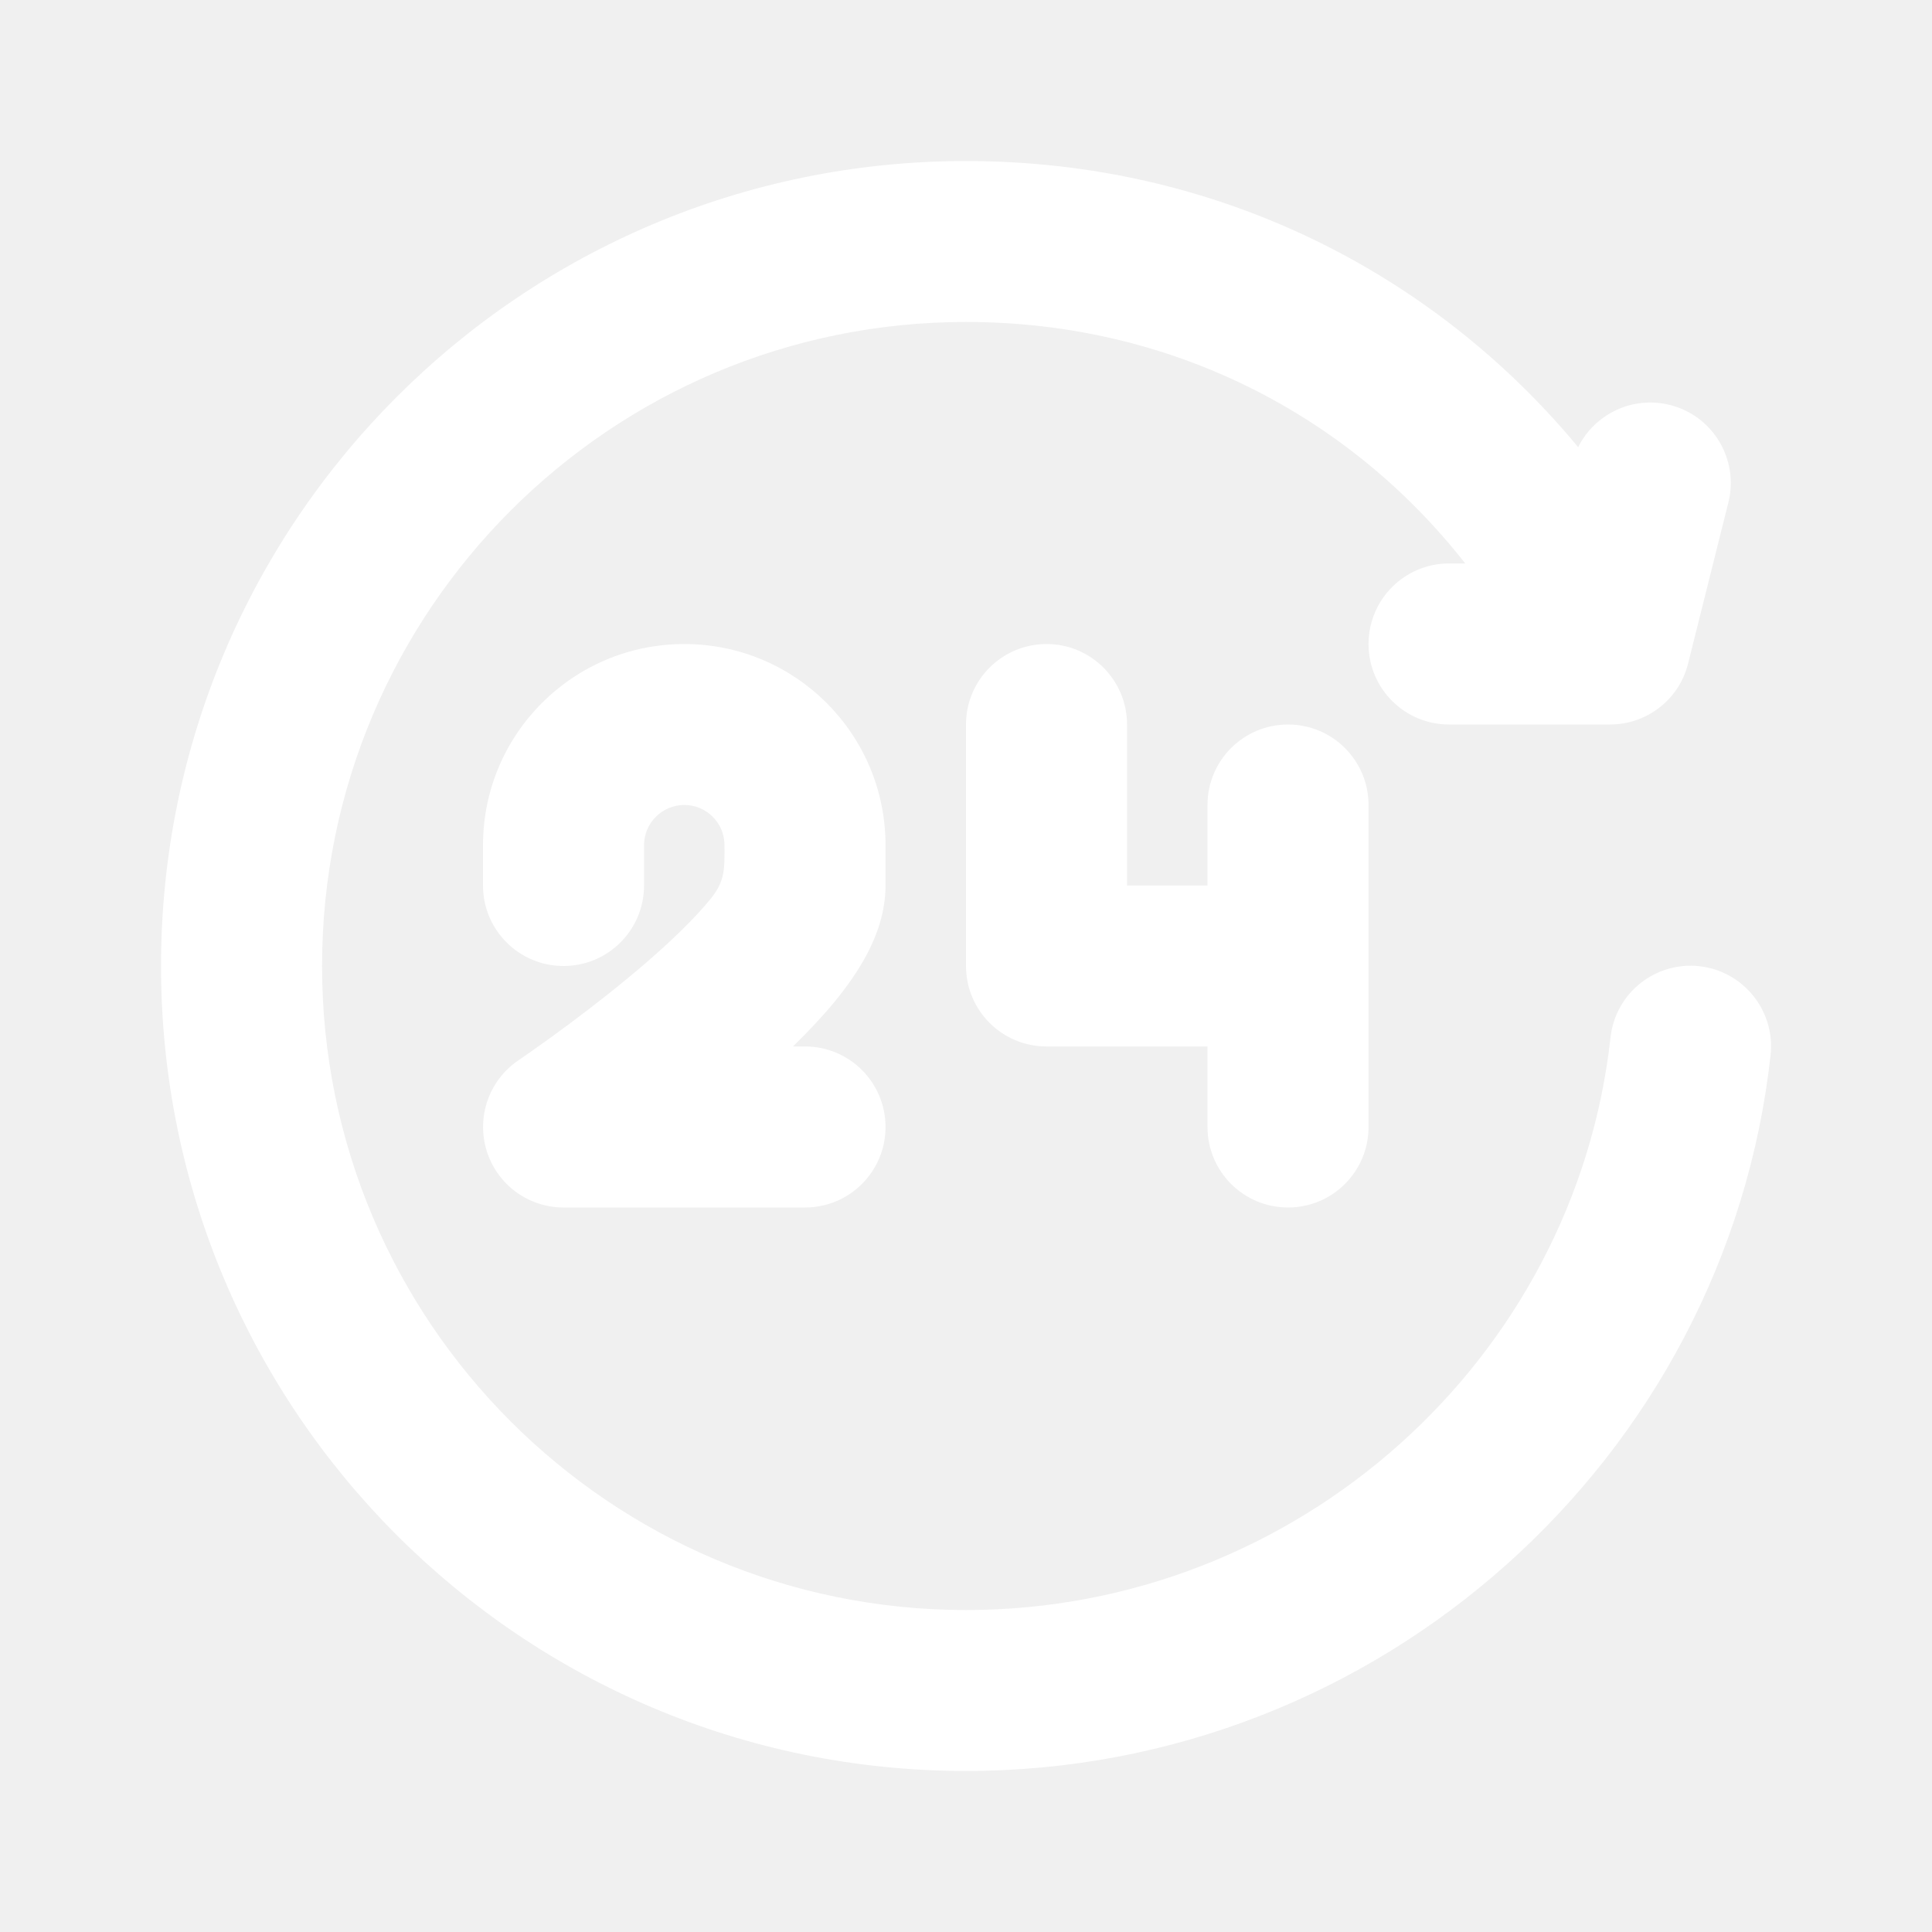
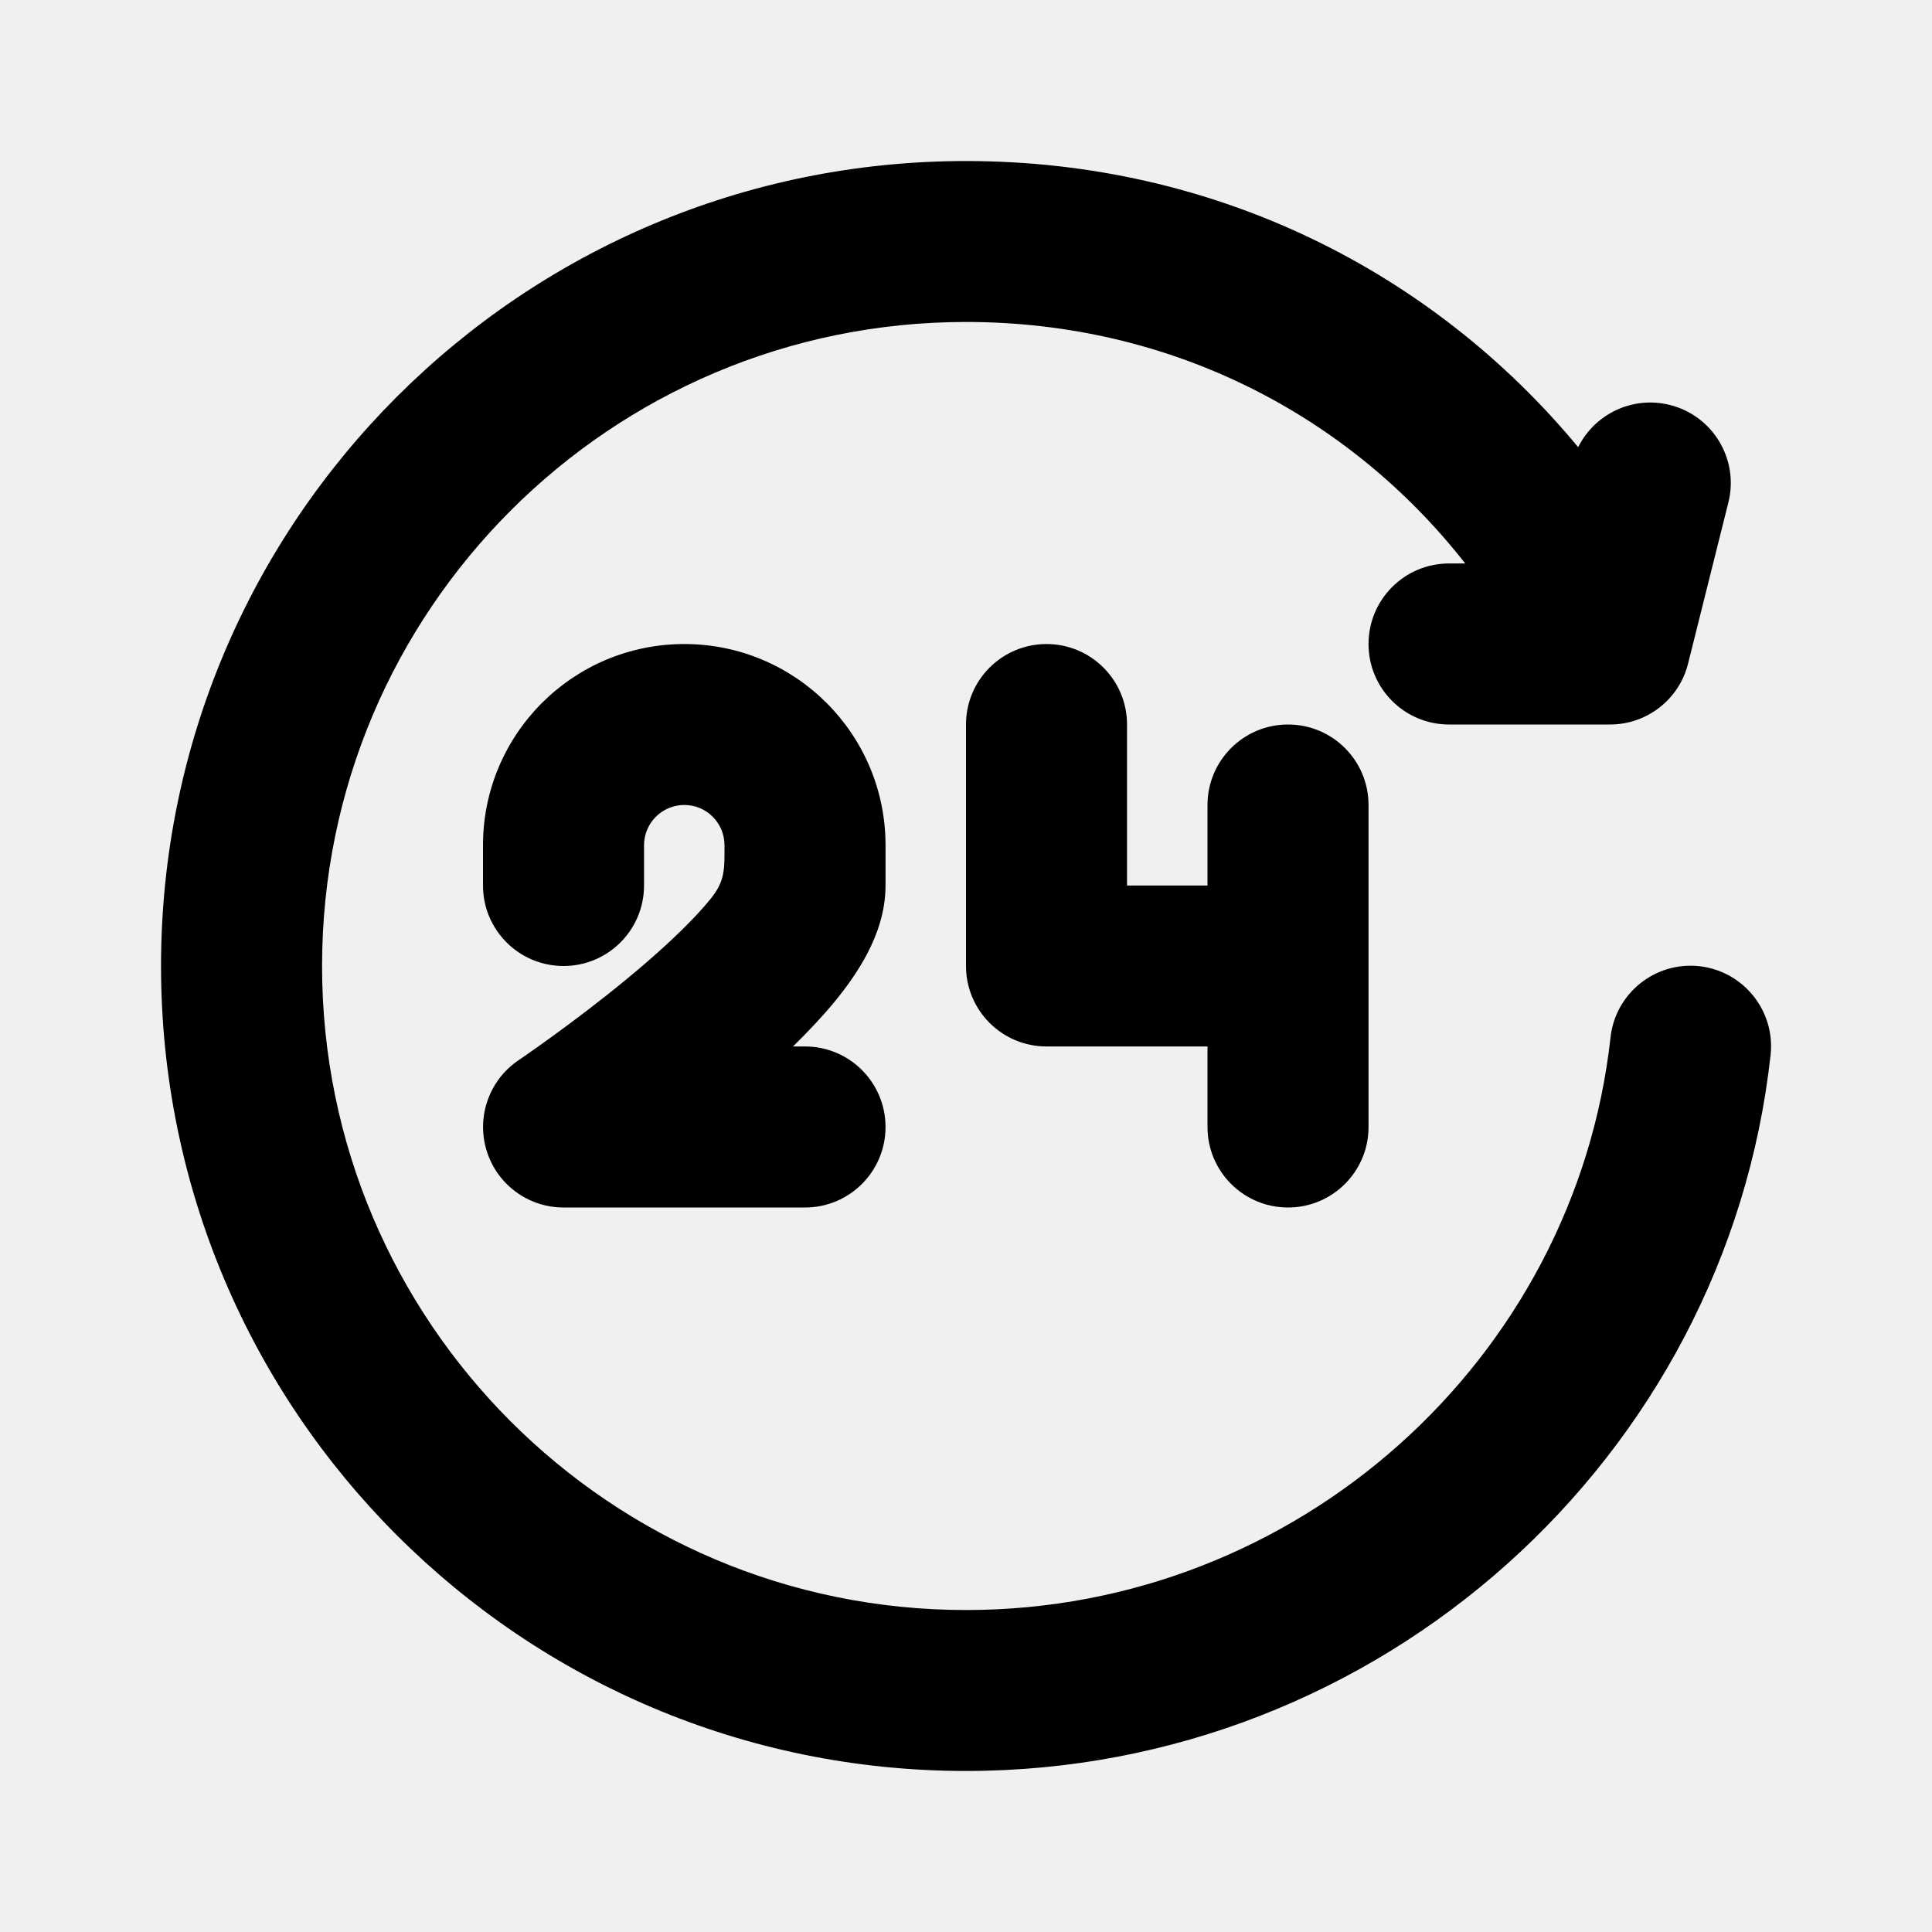
<svg xmlns="http://www.w3.org/2000/svg" width="20" height="20" viewBox="0 0 20 20" fill="none">
-   <path fill-rule="evenodd" clip-rule="evenodd" d="M10 3.333C6.318 3.333 3.334 6.318 3.334 10C3.334 13.682 6.318 16.667 10 16.667C13.438 16.667 16.305 14.067 16.672 10.74C16.722 10.282 17.134 9.952 17.592 10.002C18.049 10.053 18.379 10.465 18.329 10.922C17.869 15.097 14.285 18.333 10 18.333C5.398 18.333 1.667 14.602 1.667 10C1.667 5.398 5.398 1.667 10 1.667C12.575 1.667 14.829 2.809 16.337 4.629C16.508 4.286 16.899 4.095 17.286 4.192C17.732 4.303 18.004 4.756 17.892 5.202L17.475 6.869C17.383 7.24 17.049 7.5 16.667 7.5H15C14.54 7.5 14.167 7.127 14.167 6.667C14.167 6.206 14.54 5.833 15 5.833H15.168C13.965 4.297 12.121 3.333 10 3.333ZM5 8.75C5 7.599 5.933 6.667 7.084 6.667C8.234 6.667 9.167 7.599 9.167 8.75V9.167C9.167 9.446 9.073 9.687 8.983 9.862C8.889 10.044 8.767 10.214 8.643 10.366C8.513 10.524 8.364 10.681 8.209 10.833H8.334C8.794 10.833 9.167 11.206 9.167 11.667C9.167 12.127 8.794 12.5 8.334 12.5H5.834C5.468 12.5 5.146 12.262 5.038 11.913C4.93 11.564 5.062 11.185 5.363 10.979C5.55 10.851 6.145 10.435 6.686 9.968C6.958 9.733 7.193 9.505 7.353 9.309C7.509 9.119 7.5 8.993 7.5 8.75C7.5 8.52 7.314 8.333 7.084 8.333C6.854 8.333 6.667 8.52 6.667 8.75V9.167C6.667 9.627 6.294 10 5.834 10C5.373 10 5 9.627 5 9.167V8.75ZM10.834 6.667C11.294 6.667 11.667 7.04 11.667 7.5V9.167H12.5V8.333C12.5 7.873 12.873 7.5 13.334 7.5C13.794 7.5 14.167 7.873 14.167 8.333V11.667C14.167 12.127 13.794 12.5 13.334 12.5C12.873 12.5 12.5 12.127 12.5 11.667V10.833H10.834C10.373 10.833 10 10.46 10 10V7.5C10 7.04 10.373 6.667 10.834 6.667Z" fill="white" />
+   <path fill-rule="evenodd" clip-rule="evenodd" d="M10 3.333C6.318 3.333 3.334 6.318 3.334 10C3.334 13.682 6.318 16.667 10 16.667C13.438 16.667 16.305 14.067 16.672 10.74C16.722 10.282 17.134 9.952 17.592 10.002C18.049 10.053 18.379 10.465 18.329 10.922C17.869 15.097 14.285 18.333 10 18.333C5.398 18.333 1.667 14.602 1.667 10C1.667 5.398 5.398 1.667 10 1.667C12.575 1.667 14.829 2.809 16.337 4.629C16.508 4.286 16.899 4.095 17.286 4.192C17.732 4.303 18.004 4.756 17.892 5.202L17.475 6.869C17.383 7.24 17.049 7.5 16.667 7.5H15C14.54 7.5 14.167 7.127 14.167 6.667C14.167 6.206 14.54 5.833 15 5.833H15.168C13.965 4.297 12.121 3.333 10 3.333ZM5 8.75C5 7.599 5.933 6.667 7.084 6.667C8.234 6.667 9.167 7.599 9.167 8.75V9.167C9.167 9.446 9.073 9.687 8.983 9.862C8.889 10.044 8.767 10.214 8.643 10.366C8.513 10.524 8.364 10.681 8.209 10.833H8.334C8.794 10.833 9.167 11.206 9.167 11.667C9.167 12.127 8.794 12.5 8.334 12.5H5.834C5.468 12.5 5.146 12.262 5.038 11.913C4.93 11.564 5.062 11.185 5.363 10.979C5.55 10.851 6.145 10.435 6.686 9.968C6.958 9.733 7.193 9.505 7.353 9.309C7.509 9.119 7.5 8.993 7.5 8.75C7.5 8.52 7.314 8.333 7.084 8.333C6.854 8.333 6.667 8.52 6.667 8.75V9.167C6.667 9.627 6.294 10 5.834 10C5.373 10 5 9.627 5 9.167V8.75ZM10.834 6.667C11.294 6.667 11.667 7.04 11.667 7.5V9.167H12.5V8.333C12.5 7.873 12.873 7.5 13.334 7.5C13.794 7.5 14.167 7.873 14.167 8.333V11.667C14.167 12.127 13.794 12.5 13.334 12.5C12.873 12.5 12.5 12.127 12.5 11.667V10.833H10.834C10.373 10.833 10 10.46 10 10V7.5C10 7.04 10.373 6.667 10.834 6.667Z" fill="currentColor" />
</svg>
